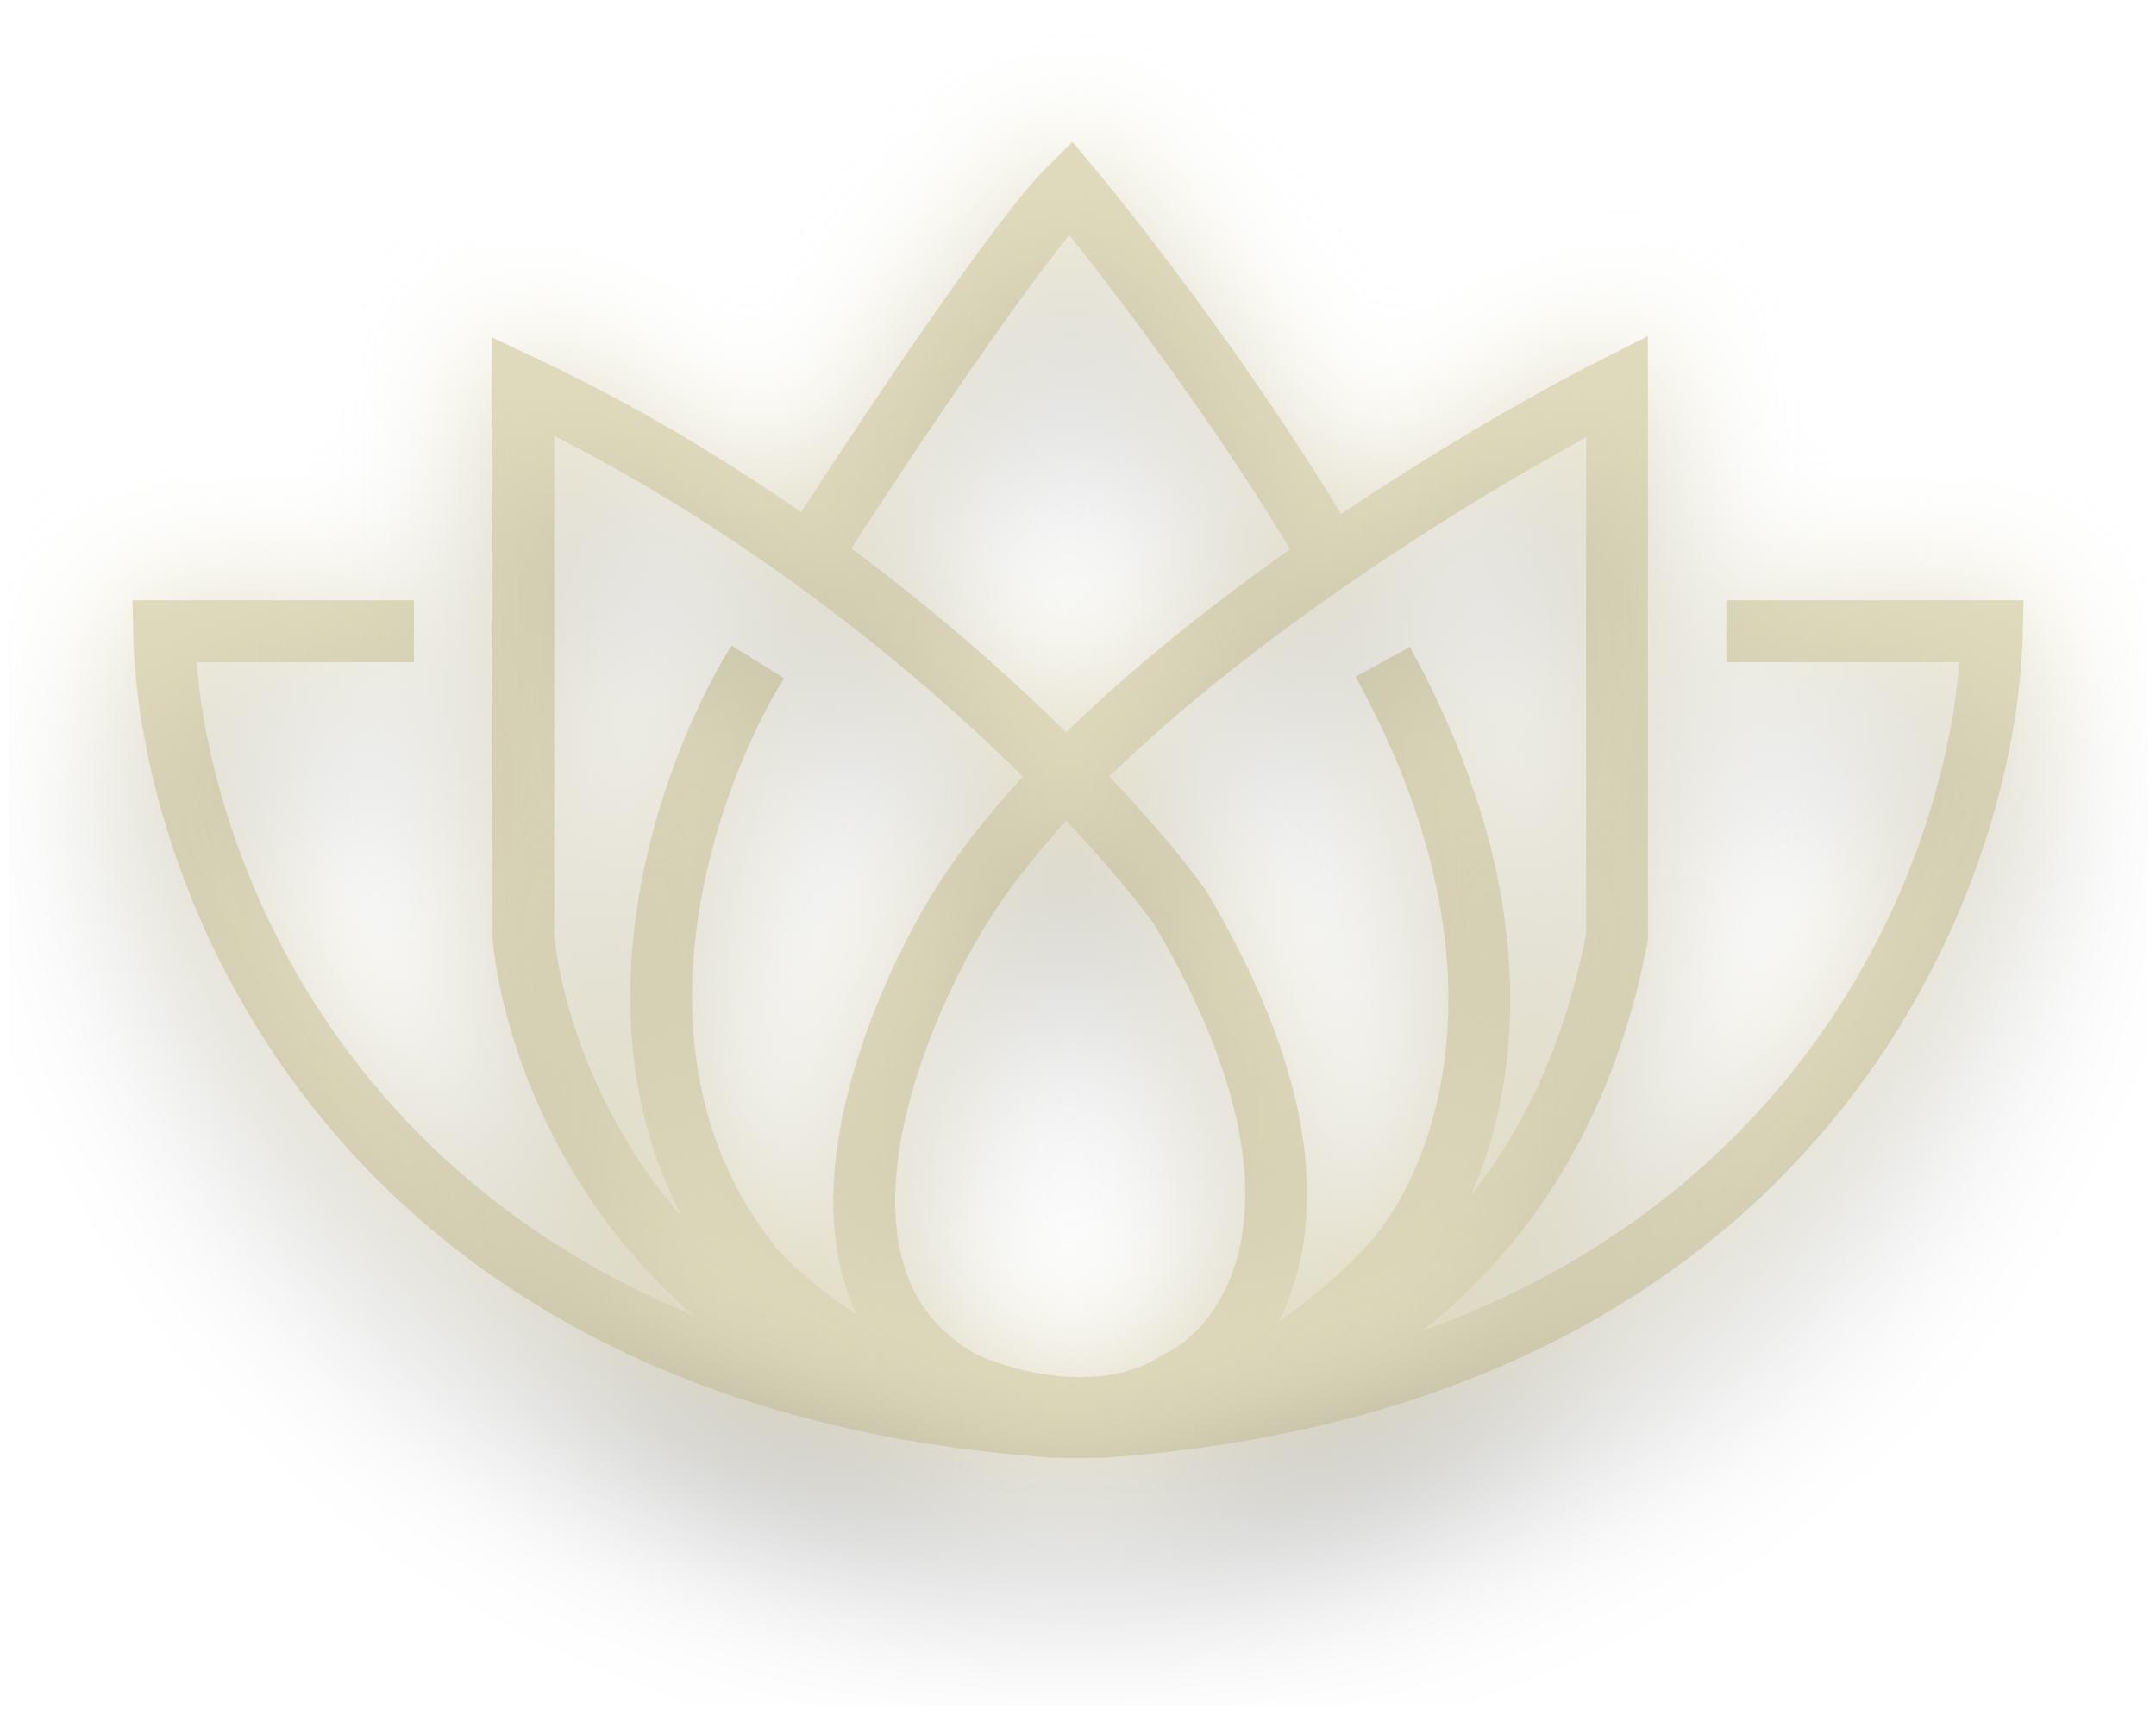
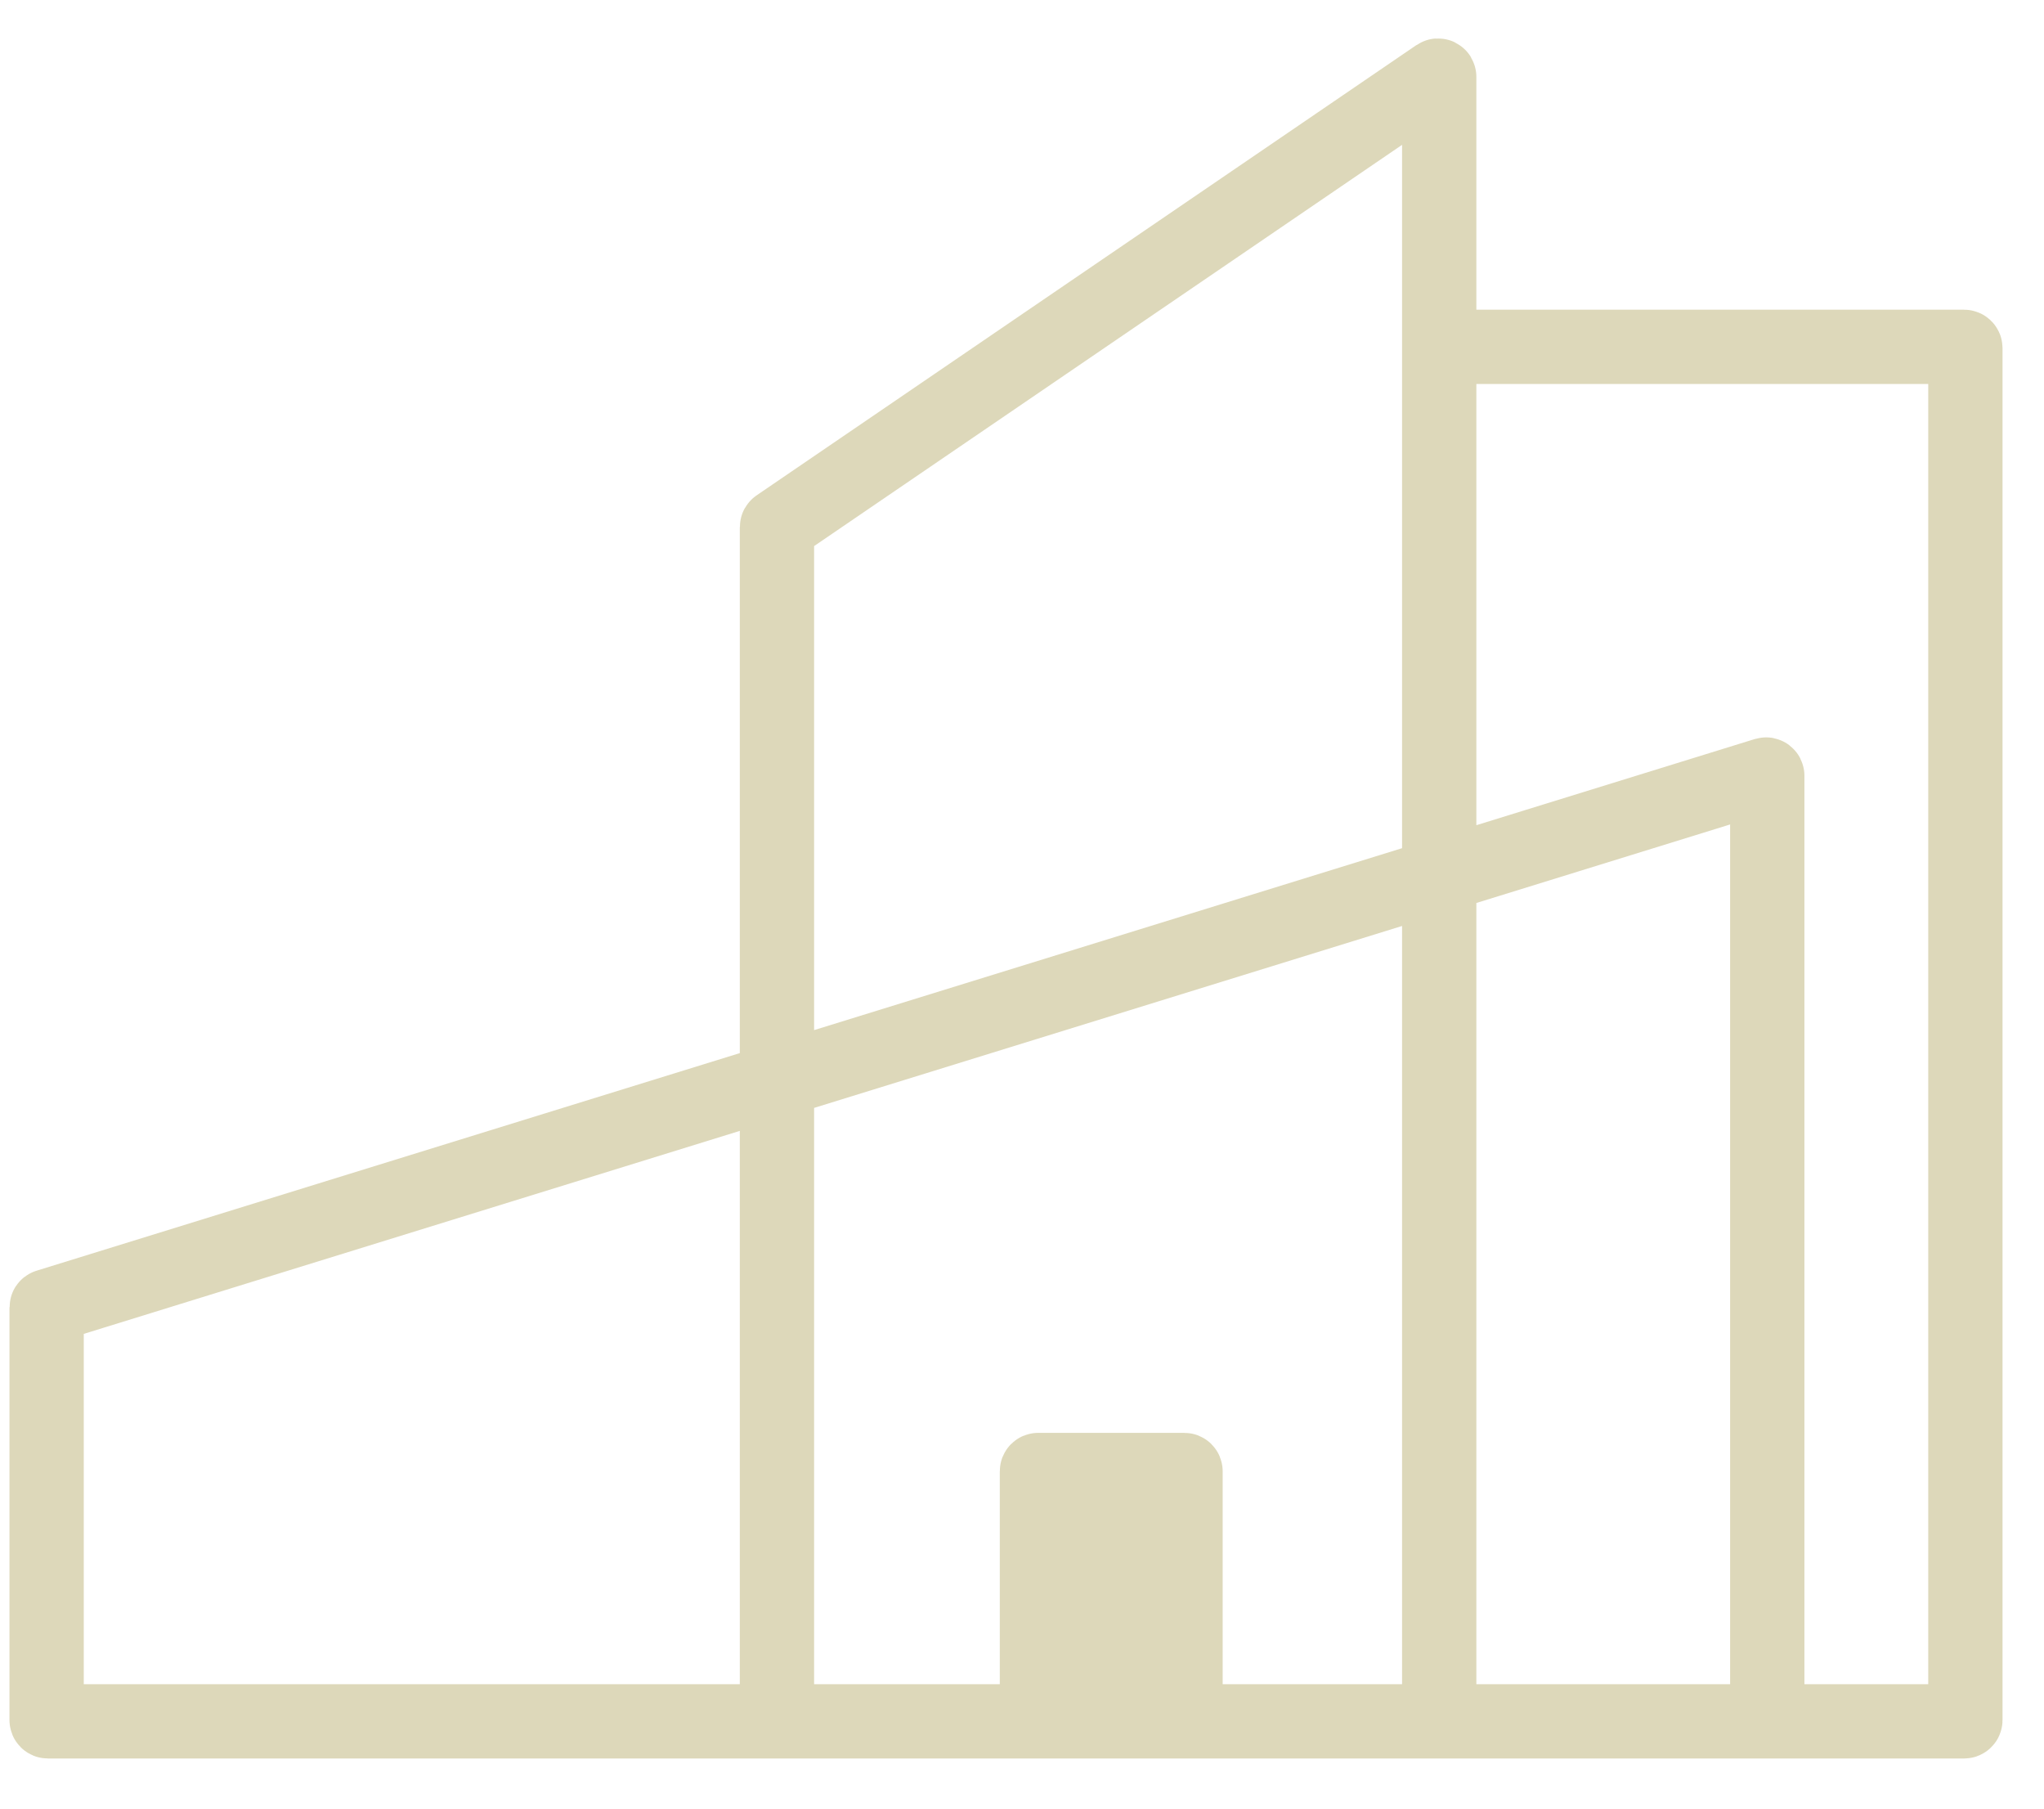
- <svg xmlns="http://www.w3.org/2000/svg" width="46" height="37" viewBox="0 0 46 37" fill="none">
-   <path d="M16.168 14.122C14.612 16.625 12.434 22.743 16.168 27.184C18.39 29.469 24.168 32.669 29.501 27.184C31.057 25.66 33.234 20.914 29.501 14.122" stroke="#E0DBBD" stroke-width="1.32" />
-   <path d="M17.501 11.51C18.834 9.442 21.768 5.045 22.834 4C23.834 5.197 26.301 8.376 28.168 11.51" stroke="#E0DBBD" stroke-width="1.32" />
-   <path d="M11.167 8.245V20C11.5 23.266 14.3 29.927 22.834 30.45C26.056 30.45 32.9 28.36 34.5 20V8.245C31.056 9.987 23.434 14.645 20.5 19.347C18.945 21.851 16.767 27.38 20.5 29.47C21.389 29.905 23.567 30.515 25.167 29.47C26.723 28.708 28.9 25.617 25.167 19.347C23.5 17.062 18.367 11.641 11.167 8.245Z" stroke="#E0DBBD" stroke-width="1.32" />
-   <path d="M8.833 13.47H3.5C3.611 18.694 7.567 29.405 22.5 30.45H23.167" stroke="#E0DBBD" stroke-width="1.32" />
-   <path d="M36.833 13.47H42.5C42.389 18.694 38.433 29.405 23.5 30.45H22.833" stroke="#E0DBBD" stroke-width="1.32" />
-   <g filter="url(#filter0_df_101_7605)">
-     <path d="M8.833 13.47H3.5C3.611 18.694 7.567 29.405 22.5 30.45H23.167" stroke="#E0DBBD" stroke-width="1.32" />
-     <path d="M36.833 13.47H42.5C42.389 18.694 38.433 29.405 23.5 30.45H22.833" stroke="#E0DBBD" stroke-width="1.32" />
-     <path d="M16.168 14.122C14.612 16.625 12.434 22.743 16.168 27.184C18.39 29.469 24.168 32.669 29.501 27.184C31.057 25.66 33.234 20.914 29.501 14.122" stroke="#E0DBBD" stroke-width="1.32" />
-     <path d="M17.5 11.51C18.833 9.442 21.767 5.045 22.833 4C23.833 5.197 26.3 8.376 28.167 11.51" stroke="#E0DBBD" stroke-width="1.32" />
-     <path d="M11.167 8.245V20C11.5 23.266 14.3 29.927 22.834 30.45C26.056 30.45 32.9 28.36 34.5 20V8.245C31.056 9.987 23.434 14.645 20.5 19.347C18.945 21.851 16.767 27.38 20.5 29.47C21.389 29.905 23.567 30.515 25.167 29.47C26.723 28.708 28.9 25.617 25.167 19.347C23.5 17.062 18.367 11.641 11.167 8.245Z" stroke="#E0DBBD" stroke-width="1.32" />
-   </g>
-   <defs>
-     <filter id="filter0_df_101_7605" x="0.187" y="0.389" width="45.626" height="35.999" filterUnits="userSpaceOnUse" color-interpolation-filters="sRGB">
-       <feFlood flood-opacity="0" result="BackgroundImageFix" />
-       <feColorMatrix in="SourceAlpha" type="matrix" values="0 0 0 0 0 0 0 0 0 0 0 0 0 0 0 0 0 0 127 0" result="hardAlpha" />
-       <feOffset dy="2.639" />
-       <feGaussianBlur stdDeviation="1.32" />
-       <feComposite in2="hardAlpha" operator="out" />
-       <feColorMatrix type="matrix" values="0 0 0 0 0 0 0 0 0 0 0 0 0 0 0 0 0 0 0.25 0" />
-       <feBlend mode="normal" in2="BackgroundImageFix" result="effect1_dropShadow_101_7605" />
-       <feBlend mode="normal" in="SourceGraphic" in2="effect1_dropShadow_101_7605" result="shape" />
-       <feGaussianBlur stdDeviation="1.32" result="effect2_foregroundBlur_101_7605" />
-     </filter>
-   </defs>
+ <svg xmlns="http://www.w3.org/2000/svg" width="26" height="23" viewBox="0 0 26 23" fill="none">
+   <path d="M18.307 21.89H22.48V9.865C22.48 9.855 22.47 9.847 22.46 9.85L0.604 16.611C0.597 16.613 0.593 16.62 0.593 16.627V21.874C0.593 21.883 0.6 21.89 0.609 21.89H13.19M18.307 21.89V4.411M18.307 21.89H13.19M18.307 4.411V0.977C18.307 0.964 18.293 0.957 18.283 0.964L9.89 6.69C9.886 6.693 9.883 6.698 9.883 6.703V21.89H13.19M18.307 4.411H24.984C24.992 4.411 25 4.418 25 4.427V21.874C25 21.883 24.992 21.89 24.984 21.89H13.19" stroke="#DDD8BA" stroke-width="0.945" />
+   <path d="M13.206 18.694C13.197 18.694 13.19 18.701 13.19 18.71V21.496H15.08V18.71C15.08 18.701 15.073 18.694 15.064 18.694H13.206Z" fill="#DDD8BA" stroke="#DDD8BA" stroke-width="0.945" />
</svg>
